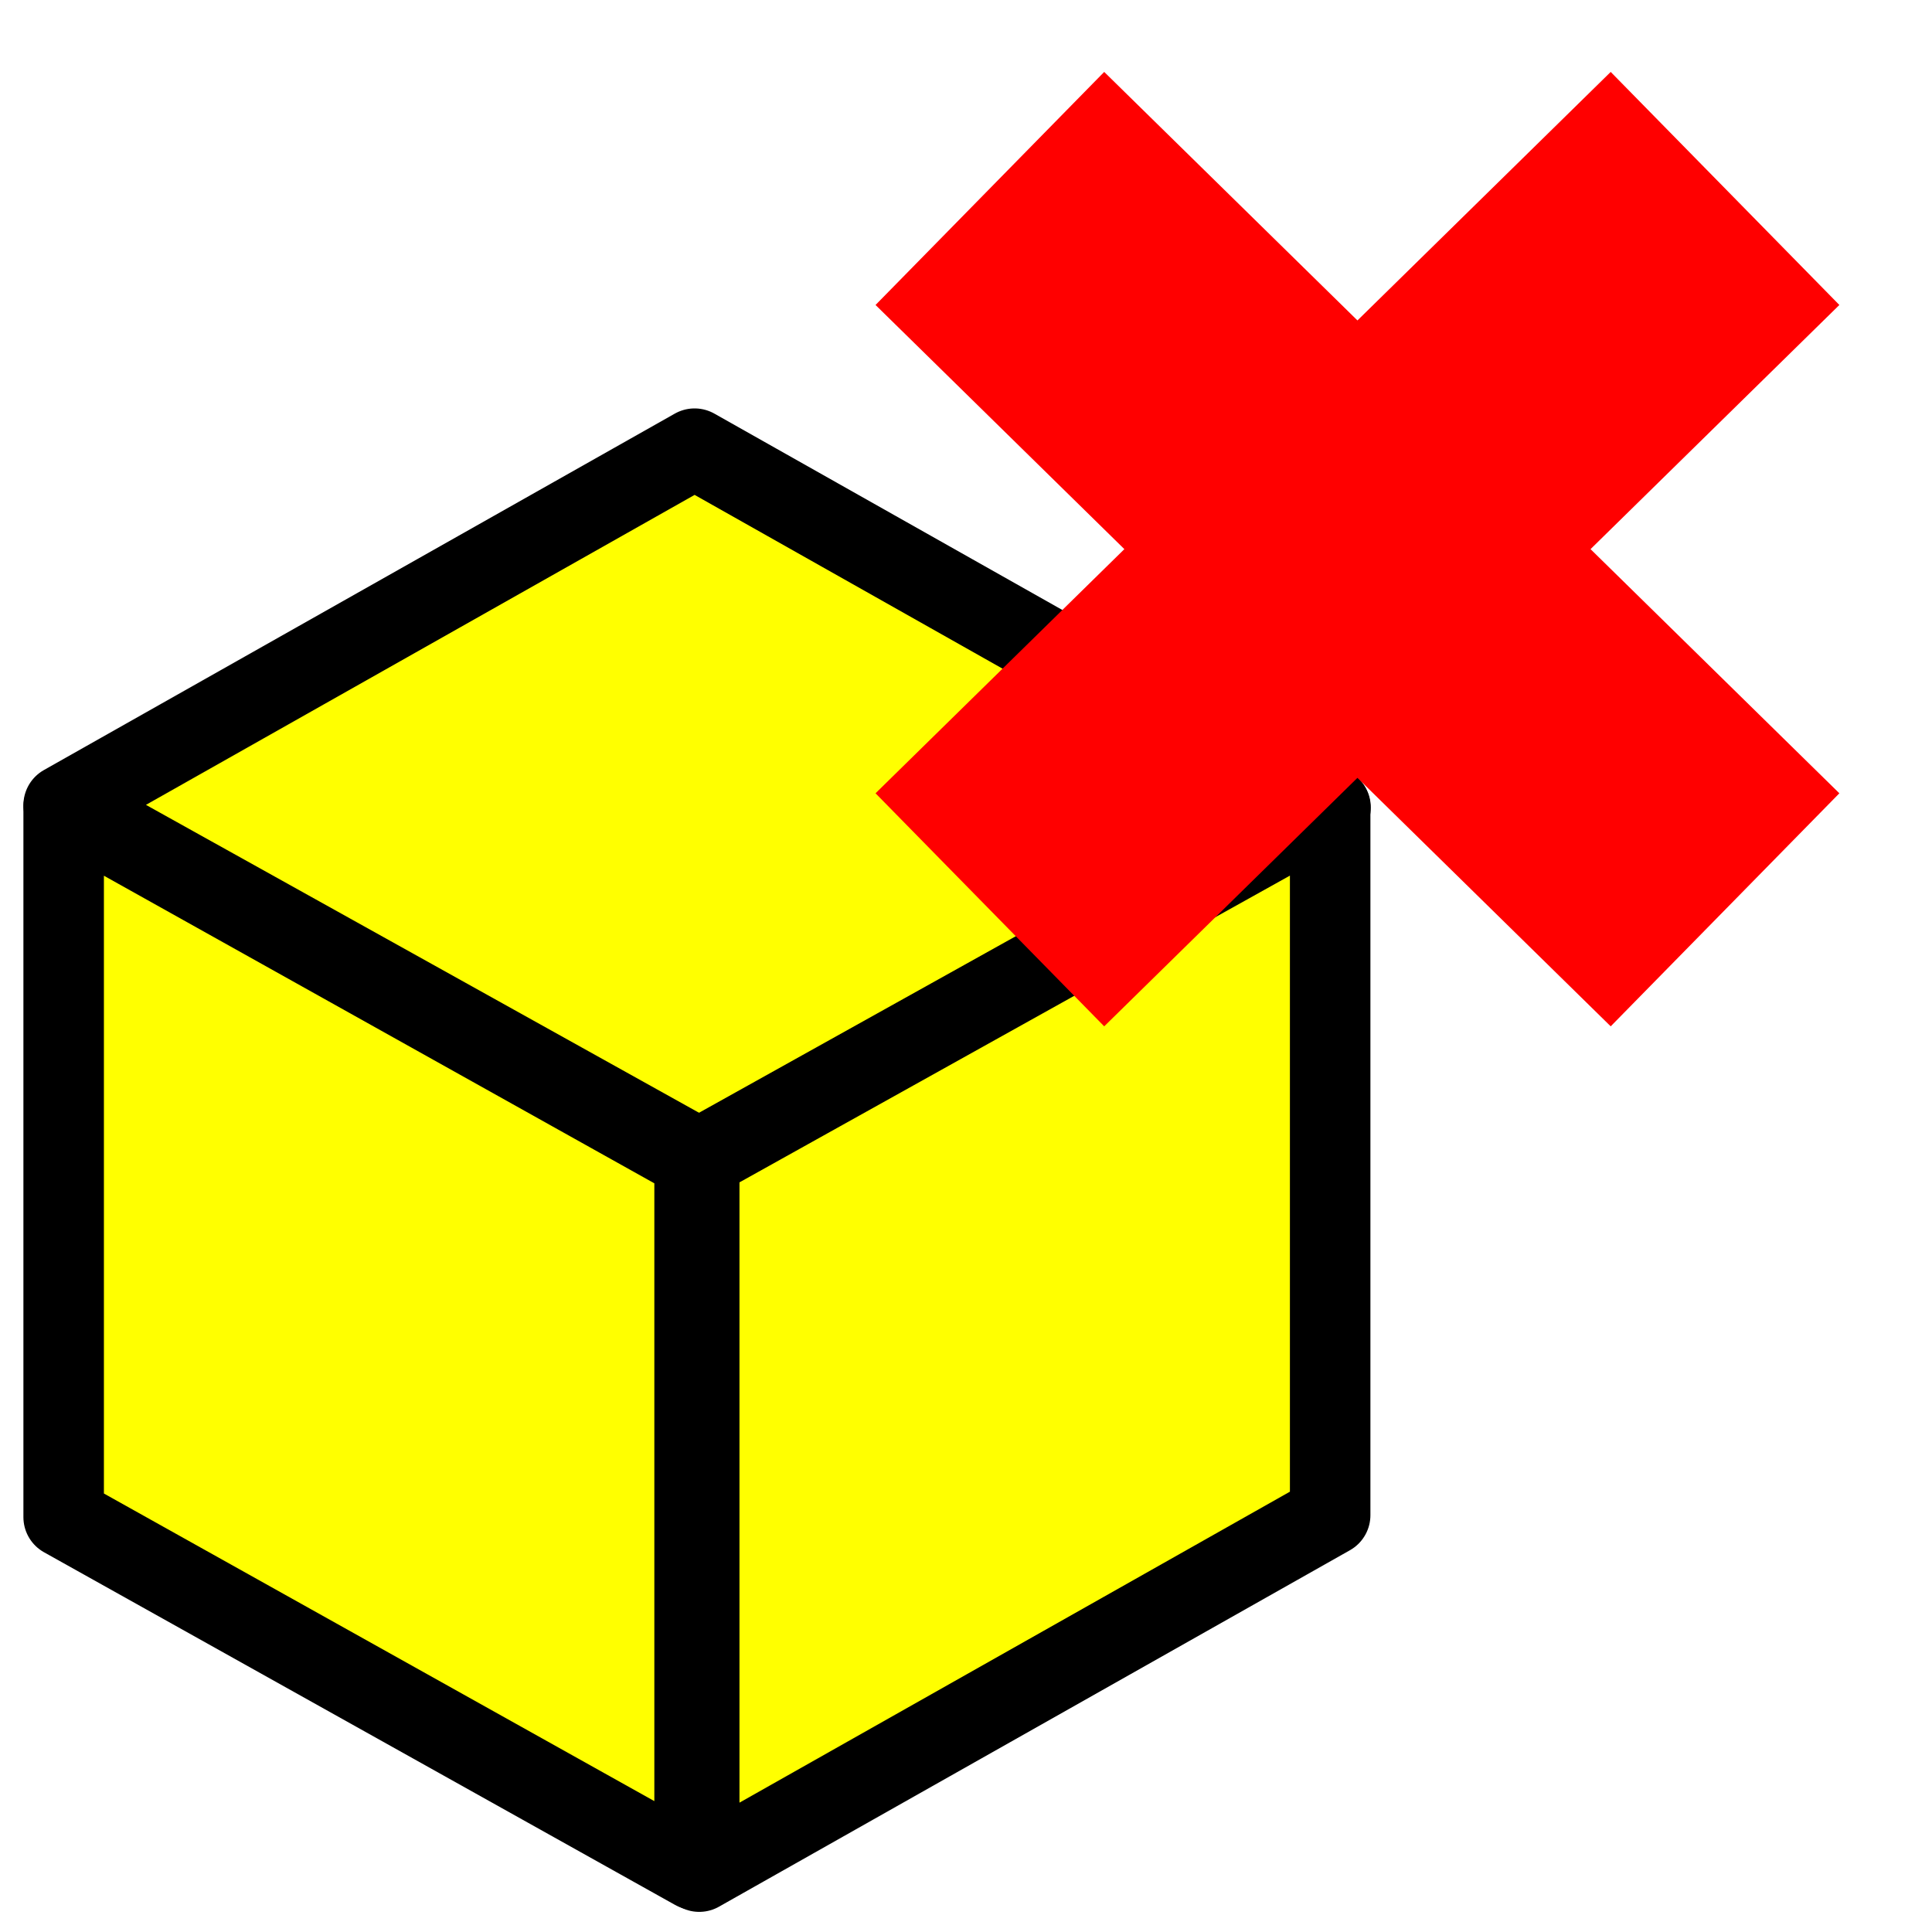
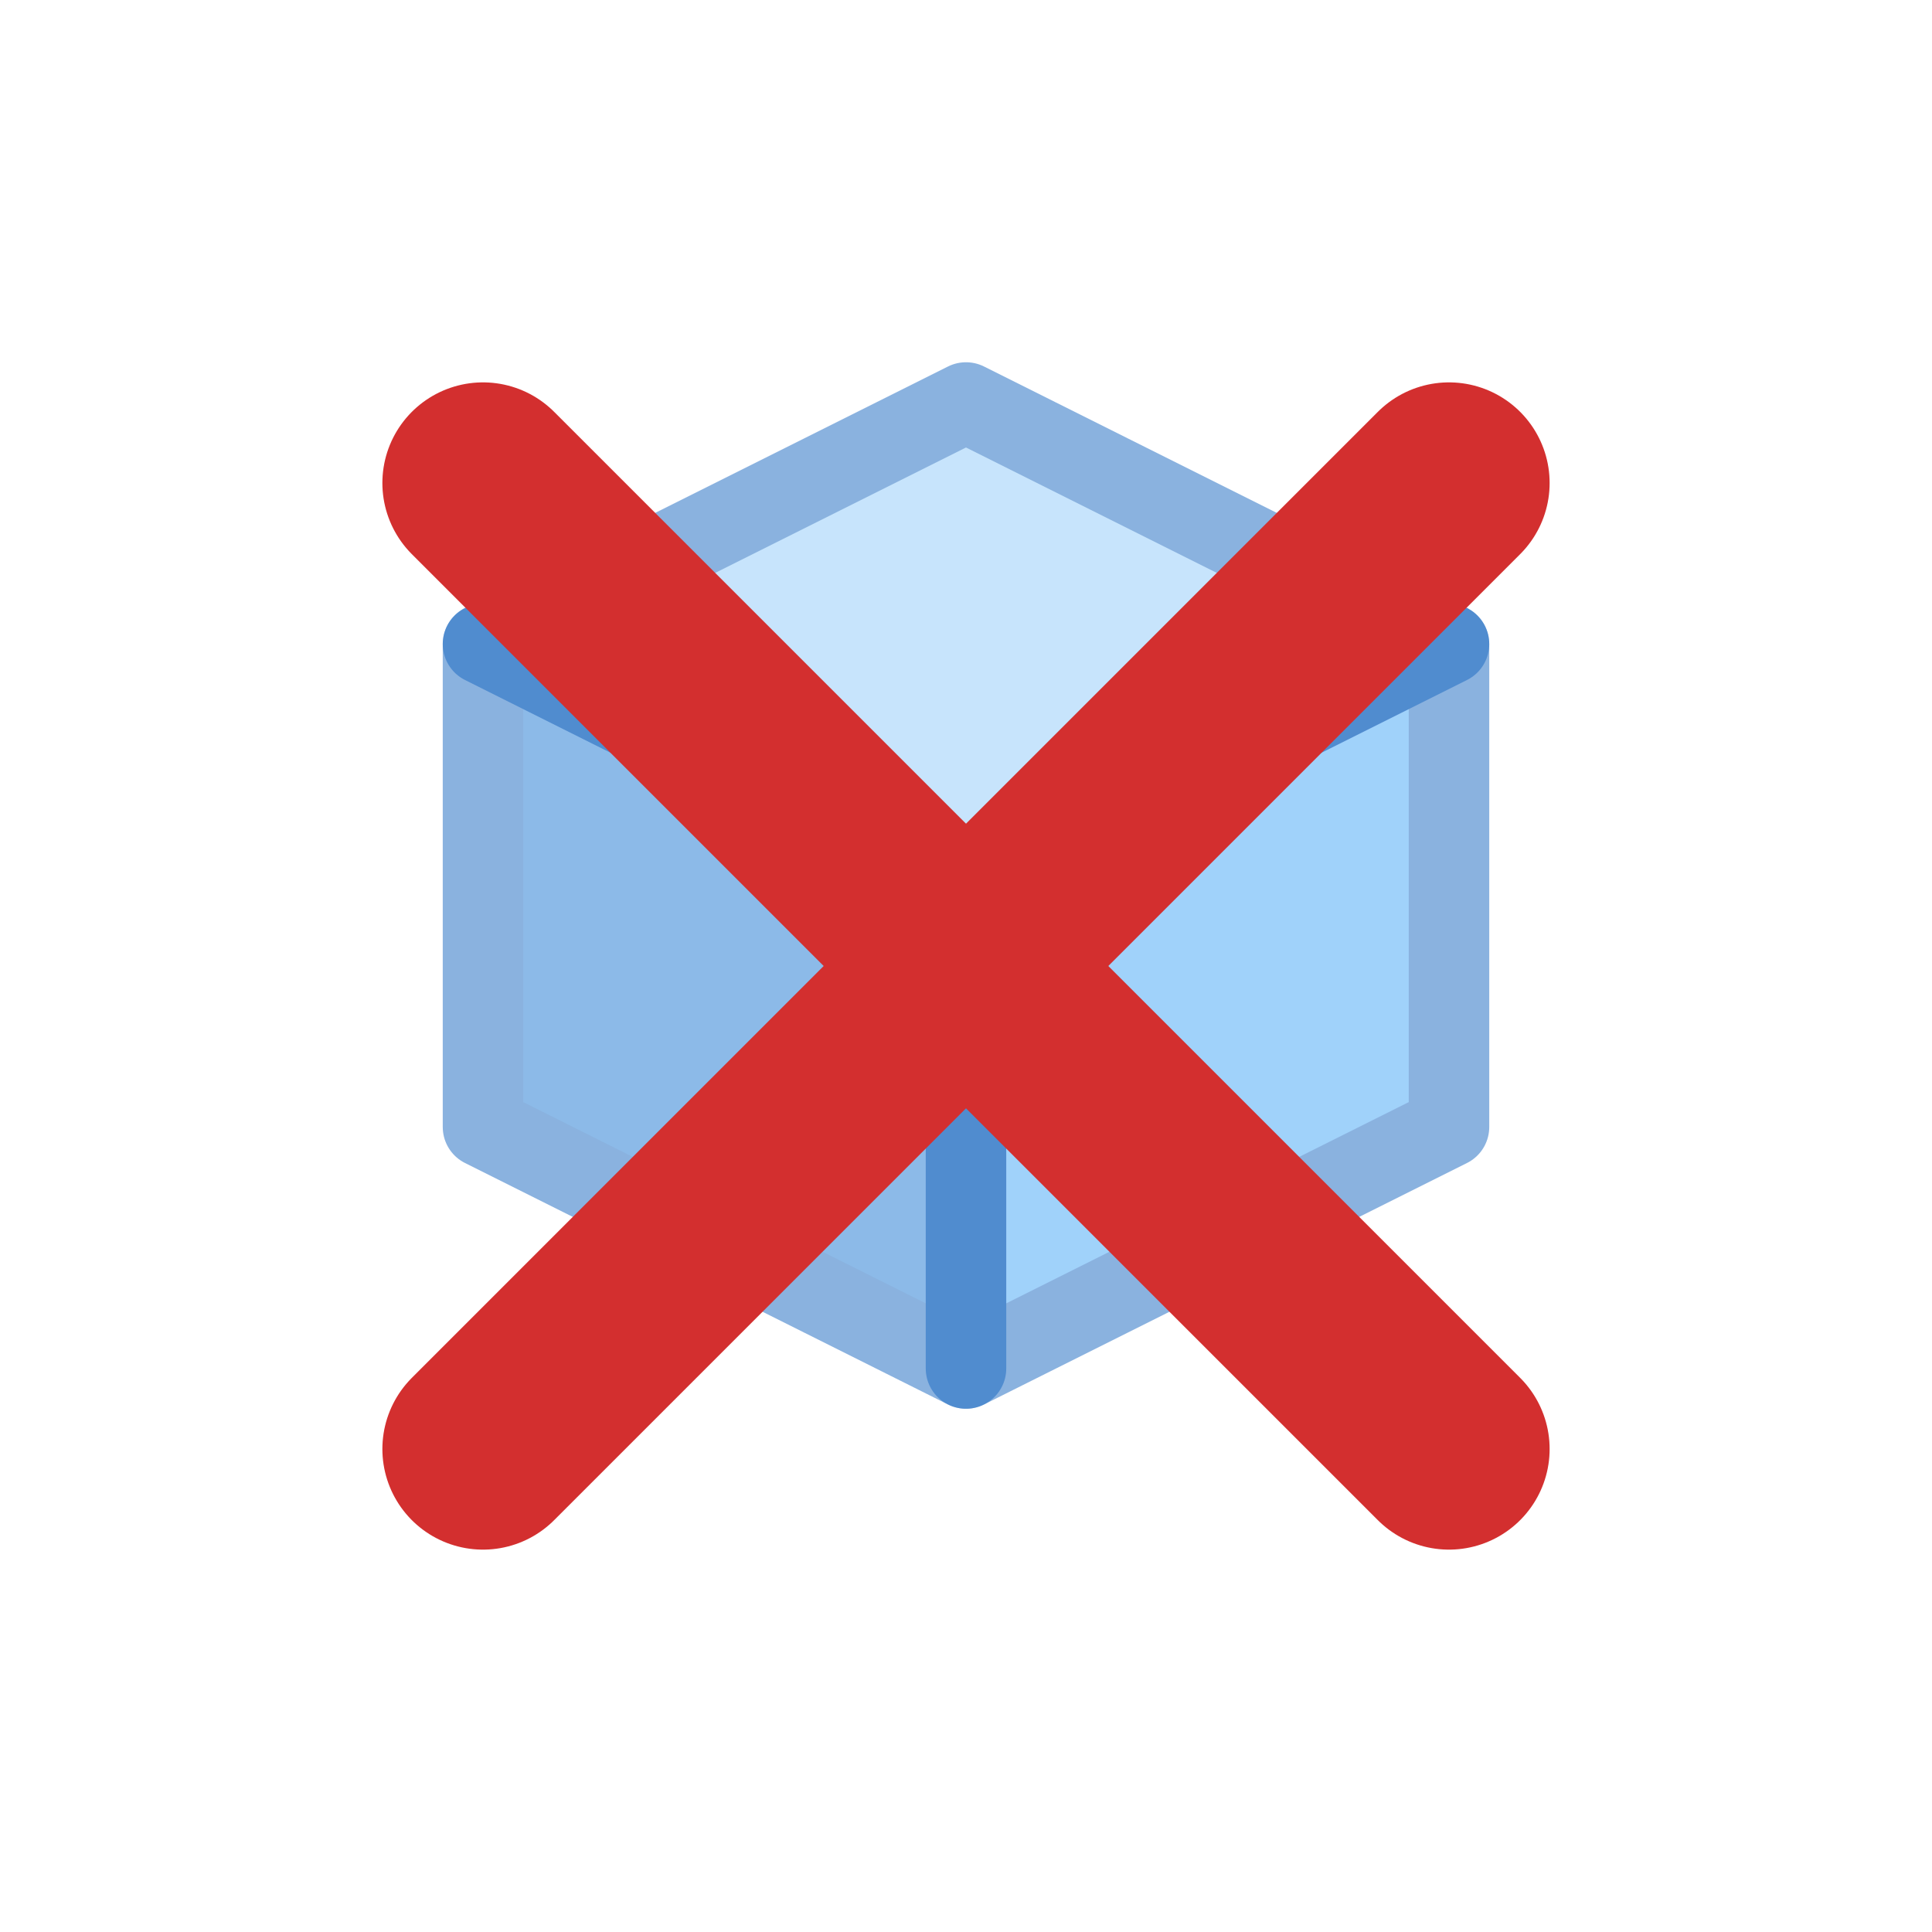
- <svg xmlns="http://www.w3.org/2000/svg" version="1.1" viewBox="0.0 0.0 96.0 96.0" fill="none" stroke="none" stroke-linecap="square" stroke-miterlimit="10">
-   <clipPath id="g14470d71bf0_0_0.0">
-     <path d="m0 0l96.0 0l0 96.0l-96.0 0l0 -96.0z" clip-rule="nonzero" />
-   </clipPath>
-   <g clip-path="url(#g14470d71bf0_0_0.0)">
-     <path fill="#000000" fill-opacity="0.0" d="m0 0l96.0 0l0 96.0l-96.0 0z" fill-rule="evenodd" />
-     <path fill="#ffff00" d="m3.163 40.006l31.351 -17.712l31.6 17.832l-31.351 17.471z" fill-rule="evenodd" />
-     <path stroke="#000000" stroke-width="4.0" stroke-linejoin="round" stroke-linecap="butt" d="m3.163 40.006l31.351 -17.712l31.6 17.832l-31.351 17.471z" fill-rule="evenodd" />
-     <path fill="#ffff00" d="m3.163 40.105l0 35.28l31.351 17.52l0 -35.28z" fill-rule="evenodd" />
-     <path stroke="#000000" stroke-width="4.0" stroke-linejoin="round" stroke-linecap="butt" d="m3.163 40.105l0 35.28l31.351 17.52l0 -35.28z" fill-rule="evenodd" />
-     <path fill="#ffff00" d="m34.744 57.576l31.351 -17.471l0 35.183l-31.351 17.712z" fill-rule="evenodd" />
-     <path stroke="#000000" stroke-width="4.0" stroke-linejoin="round" stroke-linecap="butt" d="m34.744 57.576l31.351 -17.471l0 35.183l-31.351 17.712z" fill-rule="evenodd" />
-     <path fill="#ff0000" d="m43.505 15.154l11.362 -11.58l12.584 12.348l12.584 -12.348l11.362 11.58l-12.364 12.132l12.364 12.132l-11.362 11.58l-12.584 -12.348l-12.584 12.348l-11.362 -11.58l12.364 -12.132z" fill-rule="evenodd" />
-   </g>
+ <svg xmlns="http://www.w3.org/2000/svg" viewBox="0 0 24 24" width="100%" height="100%">
+   <polygon points="12,5 18,8 12,11 6,8" fill="#90CAF9" stroke="#1565C0" stroke-width="1" stroke-linejoin="round" opacity="0.5" />
+   <polygon points="6,8 12,11 12,17 6,14" fill="#1976D2" stroke="#1565C0" stroke-width="1" stroke-linejoin="round" opacity="0.5" />
+   <polygon points="12,11 18,8 18,14 12,17" fill="#42A5F5" stroke="#1565C0" stroke-width="1" stroke-linejoin="round" opacity="0.5" />
+   <line x1="6" y1="6" x2="18" y2="18" stroke="#D32F2F" stroke-width="2.5" stroke-linecap="round" />
+   <line x1="18" y1="6" x2="6" y2="18" stroke="#D32F2F" stroke-width="2.5" stroke-linecap="round" />
</svg>
